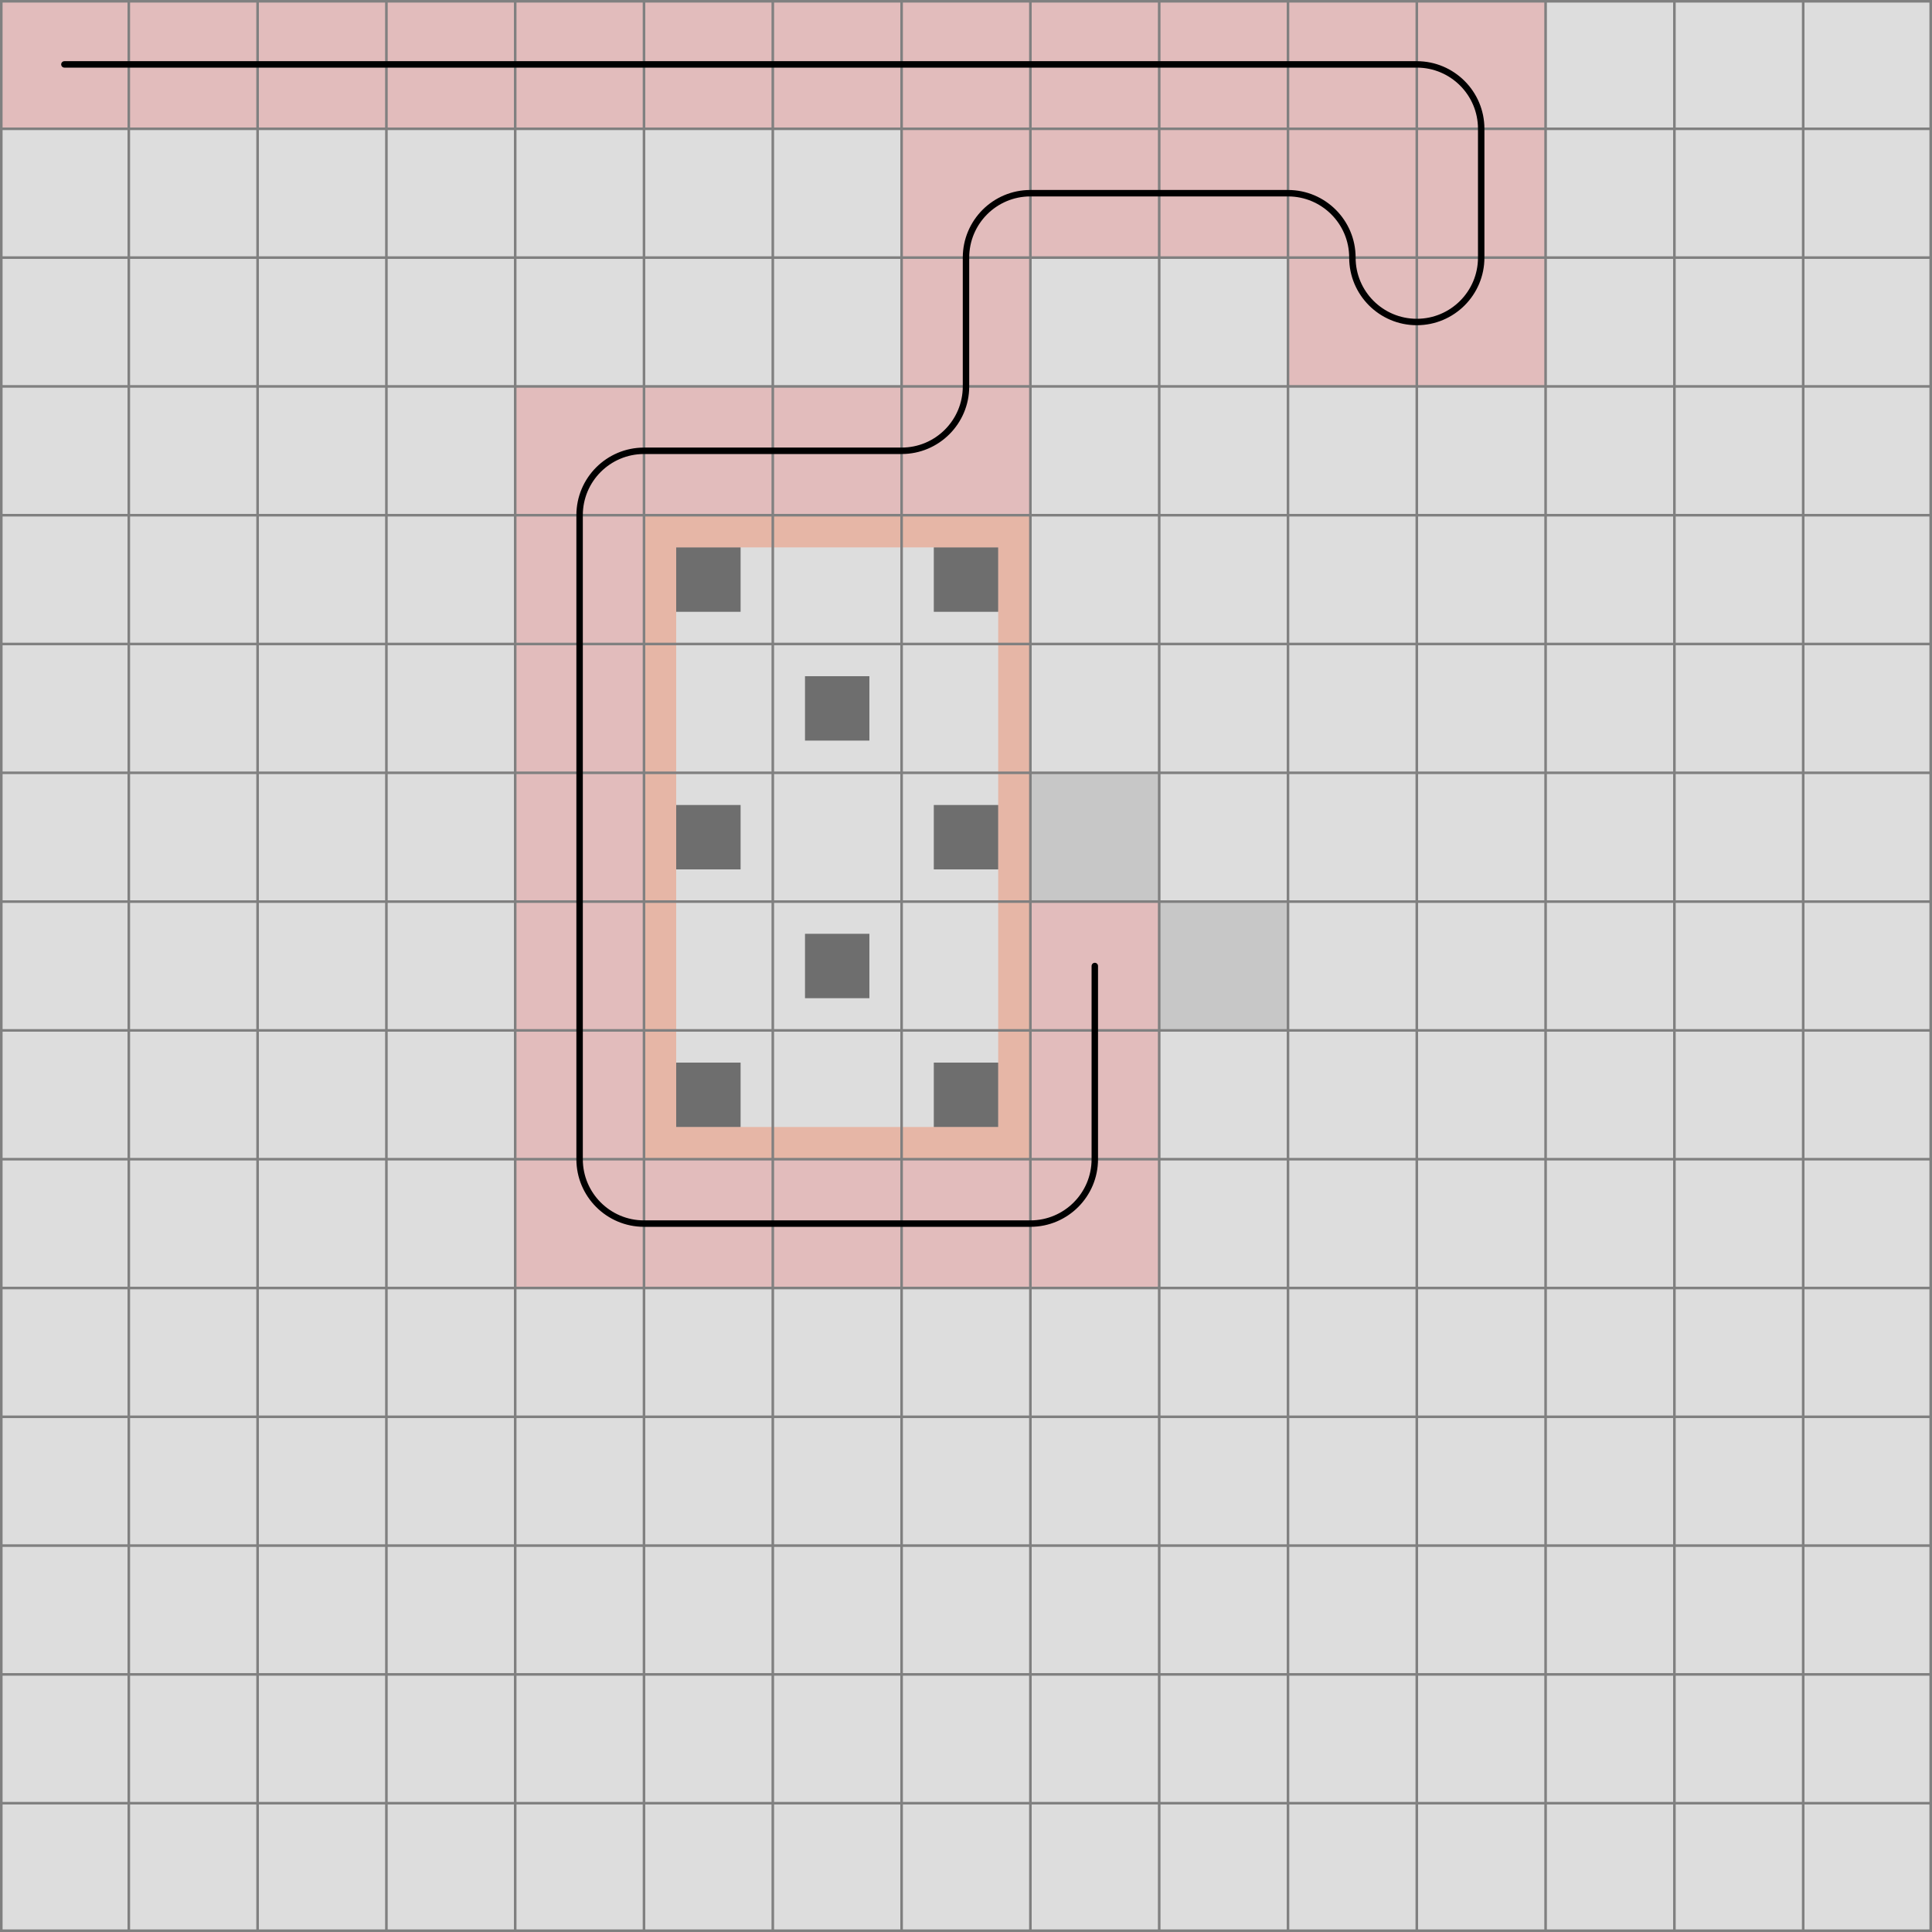
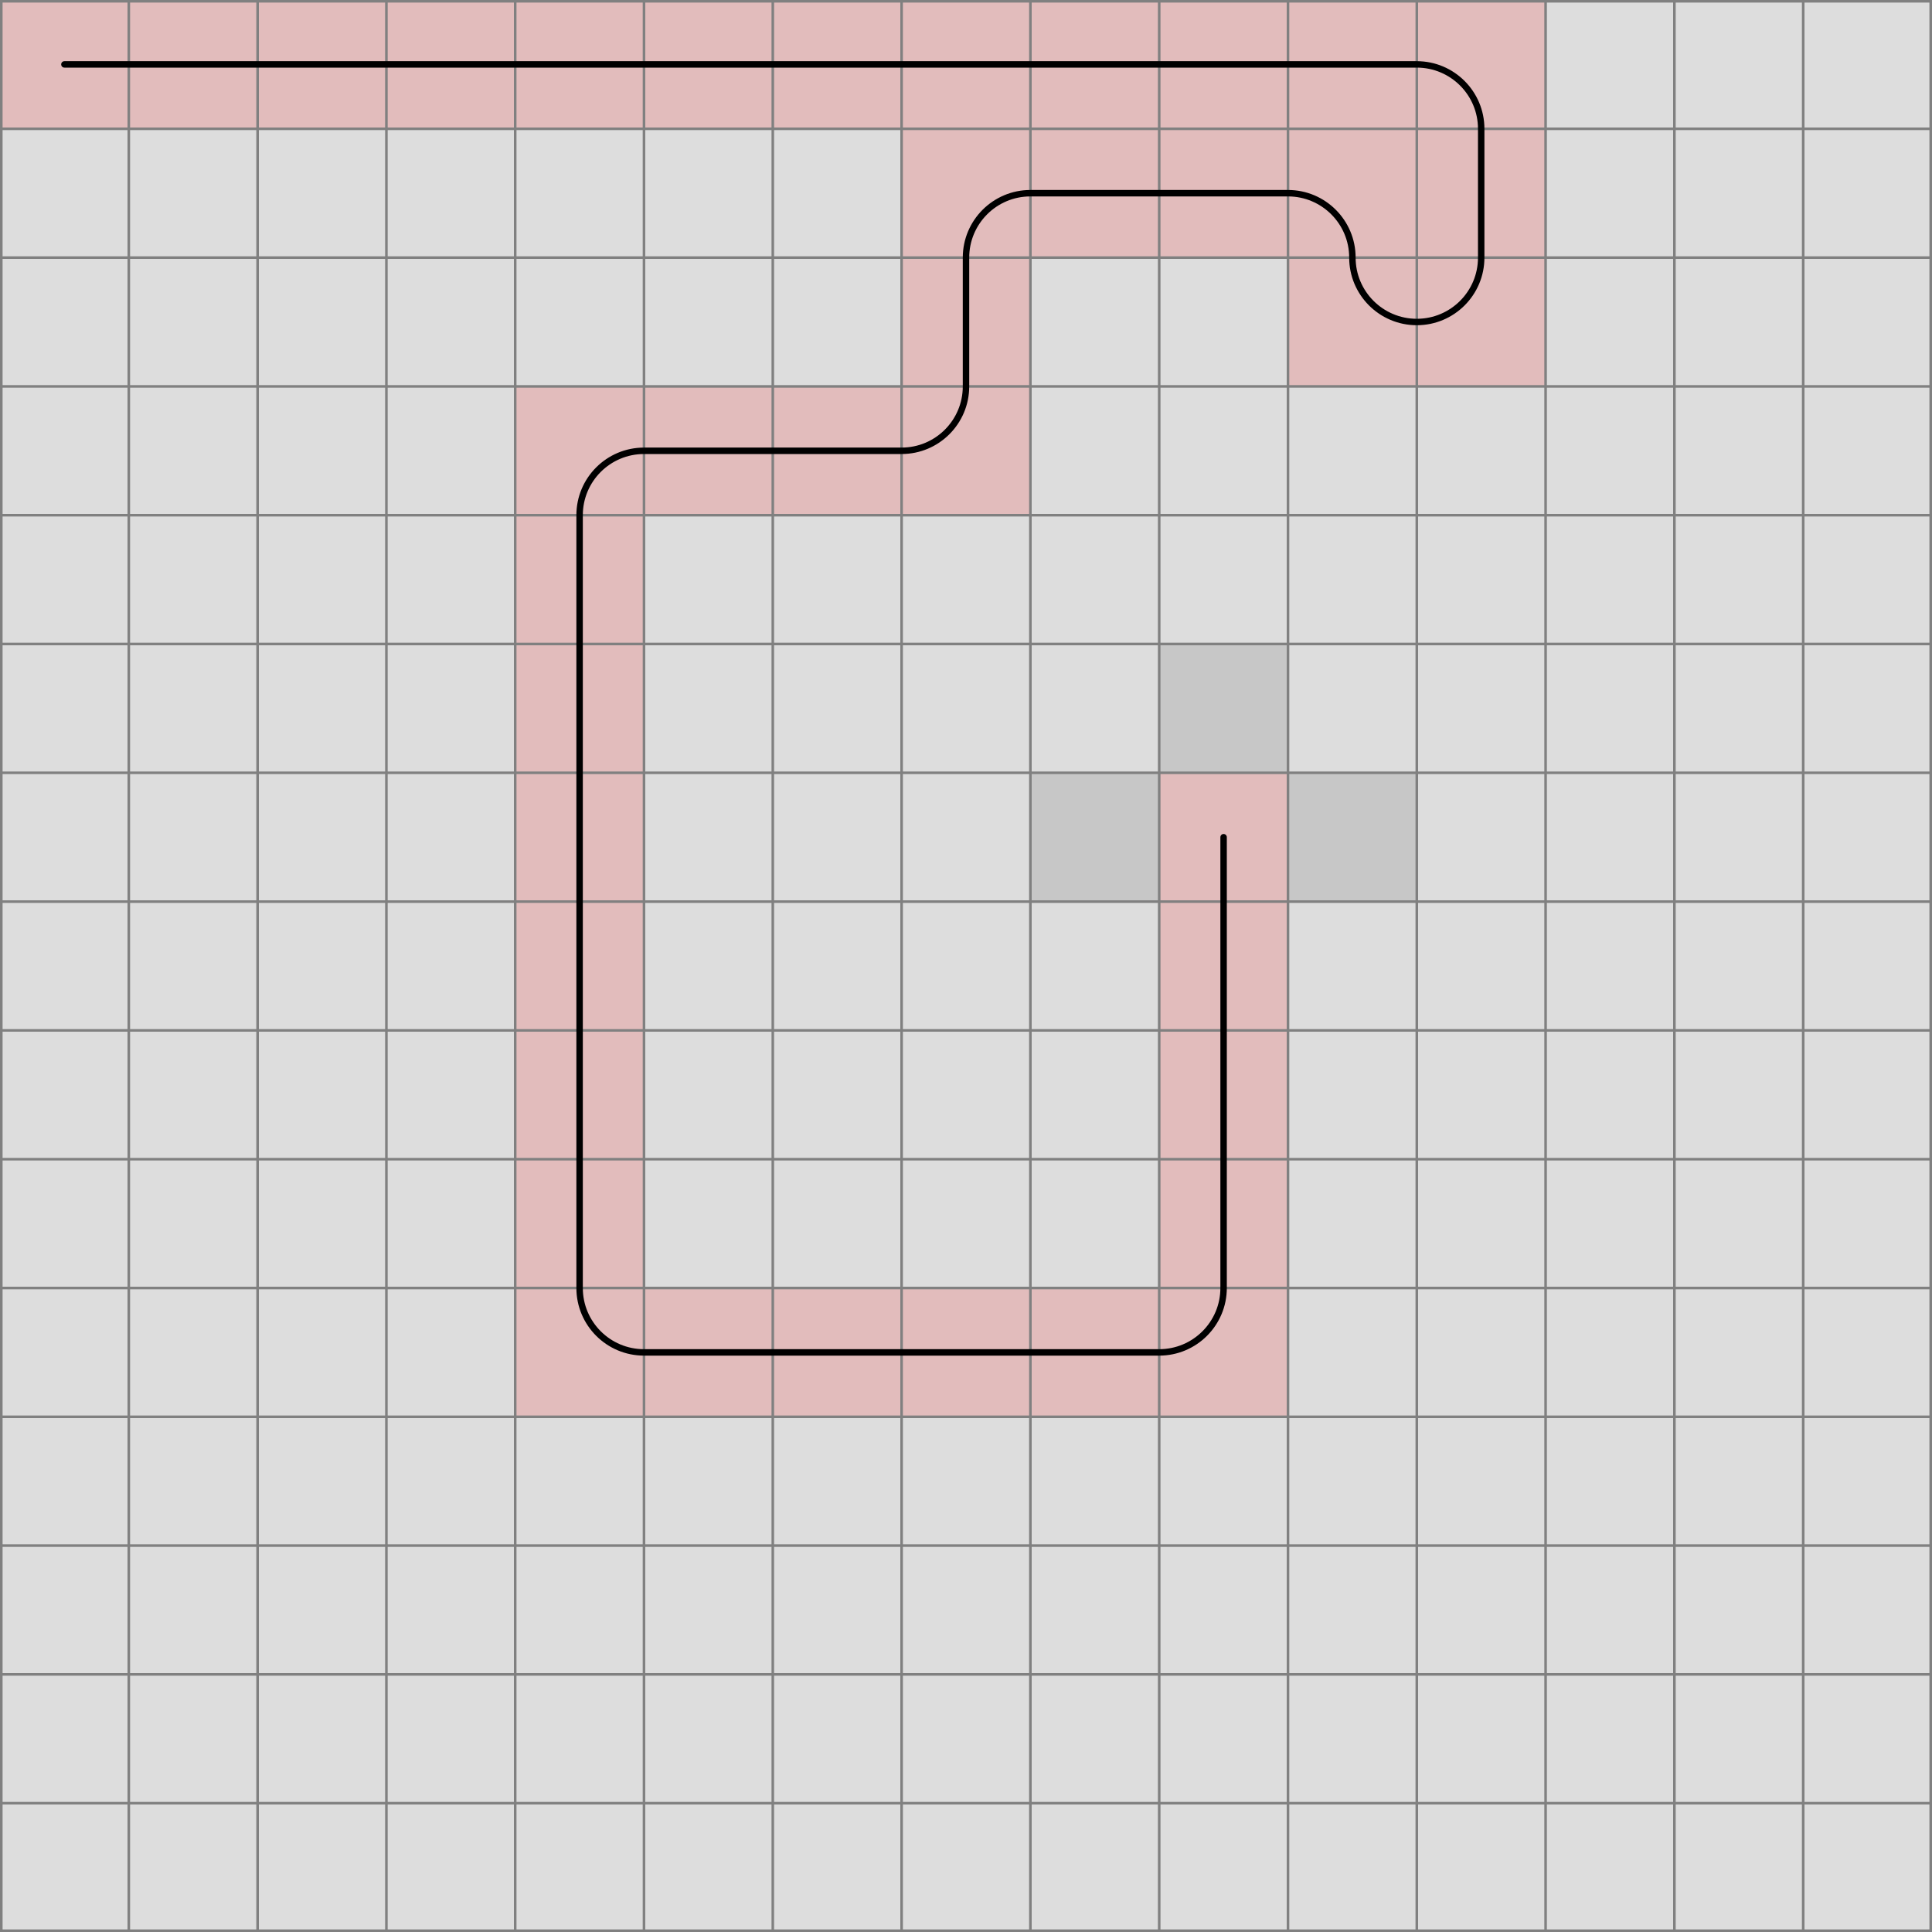
<svg xmlns="http://www.w3.org/2000/svg" viewBox="0 0 15 15">
  <path d="M0,0 h15 v15 h-15 z" fill="#dddddd" />
-   <rect x="5.25" y="8.25" width="0.5" height="0.5" fill="black" fill-opacity="0.5" />
-   <rect x="7.25" y="8.25" width="0.5" height="0.5" fill="black" fill-opacity="0.5" />
-   <rect x="6.25" y="7.25" width="0.5" height="0.5" fill="black" fill-opacity="0.5" />
-   <rect x="5.25" y="6.25" width="0.5" height="0.5" fill="black" fill-opacity="0.5" />
-   <rect x="7.25" y="6.25" width="0.5" height="0.5" fill="black" fill-opacity="0.5" />
-   <rect x="6.25" y="5.25" width="0.5" height="0.5" fill="black" fill-opacity="0.5" />
-   <rect x="5.25" y="4.25" width="0.5" height="0.5" fill="black" fill-opacity="0.5" />
-   <rect x="7.25" y="4.25" width="0.5" height="0.5" fill="black" fill-opacity="0.5" />
  <rect width="1" height="1" x="0" y="0" fill="#e2bcbc" fill-opacity="1" />
  <rect width="1" height="1" x="1" y="0" fill="#e2bcbc" fill-opacity="1" />
  <rect width="1" height="1" x="2" y="0" fill="#e2bcbc" fill-opacity="1" />
  <rect width="1" height="1" x="3" y="0" fill="#e2bcbc" fill-opacity="1" />
  <rect width="1" height="1" x="4" y="0" fill="#e2bcbc" fill-opacity="1" />
  <rect width="1" height="1" x="5" y="0" fill="#e2bcbc" fill-opacity="1" />
  <rect width="1" height="1" x="6" y="0" fill="#e2bcbc" fill-opacity="1" />
  <rect width="1" height="1" x="7" y="0" fill="#e2bcbc" fill-opacity="1" />
  <rect width="1" height="1" x="8" y="0" fill="#e2bcbc" fill-opacity="1" />
  <rect width="1" height="1" x="9" y="0" fill="#e2bcbc" fill-opacity="1" />
  <rect width="1" height="1" x="10" y="0" fill="#e2bcbc" fill-opacity="1" />
  <rect width="1" height="1" x="11" y="0" fill="#e2bcbc" fill-opacity="1" />
  <rect width="1" height="1" x="11" y="1" fill="#e2bcbc" fill-opacity="1" />
  <rect width="1" height="1" x="11" y="2" fill="#e2bcbc" fill-opacity="1" />
  <rect width="1" height="1" x="10" y="2" fill="#e2bcbc" fill-opacity="1" />
  <rect width="1" height="1" x="10" y="1" fill="#e2bcbc" fill-opacity="1" />
  <rect width="1" height="1" x="9" y="1" fill="#e2bcbc" fill-opacity="1" />
  <rect width="1" height="1" x="8" y="1" fill="#e2bcbc" fill-opacity="1" />
  <rect width="1" height="1" x="7" y="1" fill="#e2bcbc" fill-opacity="1" />
  <rect width="1" height="1" x="7" y="2" fill="#e2bcbc" fill-opacity="1" />
  <rect width="1" height="1" x="7" y="3" fill="#e2bcbc" fill-opacity="1" />
  <rect width="1" height="1" x="6" y="3" fill="#e2bcbc" fill-opacity="1" />
  <rect width="1" height="1" x="5" y="3" fill="#e2bcbc" fill-opacity="1" />
  <rect width="1" height="1" x="4" y="3" fill="#e2bcbc" fill-opacity="1" />
  <rect width="1" height="1" x="4" y="4" fill="#e2bcbc" fill-opacity="1" />
  <rect width="1" height="1" x="4" y="5" fill="#e2bcbc" fill-opacity="1" />
  <rect width="1" height="1" x="4" y="6" fill="#e2bcbc" fill-opacity="1" />
  <rect width="1" height="1" x="4" y="7" fill="#e2bcbc" fill-opacity="1" />
  <rect width="1" height="1" x="4" y="8" fill="#e2bcbc" fill-opacity="1" />
  <rect width="1" height="1" x="4" y="9" fill="#e2bcbc" fill-opacity="1" />
-   <rect width="1" height="1" x="5" y="9" fill="#e2bcbc" fill-opacity="1" />
-   <rect width="1" height="1" x="6" y="9" fill="#e2bcbc" fill-opacity="1" />
-   <rect width="1" height="1" x="7" y="9" fill="#e2bcbc" fill-opacity="1" />
-   <rect width="1" height="1" x="8" y="9" fill="#e2bcbc" fill-opacity="1" />
-   <rect width="1" height="1" x="8" y="8" fill="#e2bcbc" fill-opacity="1" />
-   <rect width="1" height="1" x="8" y="7" fill="#e2bcbc" fill-opacity="1" />
+   <rect width="1" height="1" x="4" y="10" fill="#e2bcbc" fill-opacity="1" />
+   <rect width="1" height="1" x="5" y="10" fill="#e2bcbc" fill-opacity="1" />
+   <rect width="1" height="1" x="6" y="10" fill="#e2bcbc" fill-opacity="1" />
+   <rect width="1" height="1" x="7" y="10" fill="#e2bcbc" fill-opacity="1" />
+   <rect width="1" height="1" x="8" y="10" fill="#e2bcbc" fill-opacity="1" />
+   <rect width="1" height="1" x="9" y="10" fill="#e2bcbc" fill-opacity="1" />
+   <rect width="1" height="1" x="9" y="9" fill="#e2bcbc" fill-opacity="1" />
+   <rect width="1" height="1" x="9" y="8" fill="#e2bcbc" fill-opacity="1" />
+   <rect width="1" height="1" x="9" y="7" fill="#e2bcbc" fill-opacity="1" />
+   <rect width="1" height="1" x="9" y="6" fill="#e2bcbc" fill-opacity="1" />
+   <rect width="1" height="1" x="9" y="5" fill="#000000" fill-opacity="0.1" />
+   <rect width="1" height="1" x="10" y="6" fill="#000000" fill-opacity="0.1" />
  <rect width="1" height="1" x="8" y="6" fill="#000000" fill-opacity="0.1" />
-   <rect width="1" height="1" x="9" y="7" fill="#000000" fill-opacity="0.1" />
-   <rect width="0.25" height="1" x="7.75" y="5" fill="#FF4000" fill-opacity="0.25" />
-   <rect width="0.25" height="1" x="7.75" y="6" fill="#FF4000" fill-opacity="0.25" />
-   <rect width="0.25" height="1" x="7.75" y="7" fill="#FF4000" fill-opacity="0.25" />
-   <path d="M 8 9 h -1 v -0.25 h 0.75 v -0.75 h 0.25 z" fill="#FF4000" fill-opacity="0.25" />
-   <rect width="1" height="0.25" x="6" y="8.75" fill="#FF4000" fill-opacity="0.25" />
-   <path d="M 5 9 v -1 h 0.25 v 0.75 h 0.75 v 0.25 z" fill="#FF4000" fill-opacity="0.25" />
-   <rect width="0.25" height="1" x="5" y="7" fill="#FF4000" fill-opacity="0.25" />
-   <rect width="0.25" height="1" x="5" y="6" fill="#FF4000" fill-opacity="0.25" />
-   <rect width="0.25" height="1" x="5" y="5" fill="#FF4000" fill-opacity="0.25" />
-   <path d="M 5 4 h 1 v 0.25 h -0.75 v 0.75 h -0.25 z" fill="#FF4000" fill-opacity="0.25" />
-   <rect width="1" height="0.25" x="6" y="4" fill="#FF4000" fill-opacity="0.25" />
-   <path d="M 8 4 v 1 h -0.25 v -0.75 h -0.75 v -0.25 z" fill="#FF4000" fill-opacity="0.25" />
  <path fill="transparent" stroke="gray" stroke-width="0.02" d="M 0.01 0 v 15" />
  <path fill="transparent" stroke="gray" stroke-width="0.02" d="M 0 0.01 h 15" />
  <path fill="transparent" stroke="gray" stroke-width="0.02" d="M 1 0 v 15" />
  <path fill="transparent" stroke="gray" stroke-width="0.02" d="M 0 1 h 15" />
  <path fill="transparent" stroke="gray" stroke-width="0.02" d="M 2 0 v 15" />
  <path fill="transparent" stroke="gray" stroke-width="0.02" d="M 0 2 h 15" />
  <path fill="transparent" stroke="gray" stroke-width="0.02" d="M 3 0 v 15" />
  <path fill="transparent" stroke="gray" stroke-width="0.02" d="M 0 3 h 15" />
  <path fill="transparent" stroke="gray" stroke-width="0.02" d="M 4 0 v 15" />
  <path fill="transparent" stroke="gray" stroke-width="0.02" d="M 0 4 h 15" />
  <path fill="transparent" stroke="gray" stroke-width="0.02" d="M 5 0 v 15" />
  <path fill="transparent" stroke="gray" stroke-width="0.02" d="M 0 5 h 15" />
  <path fill="transparent" stroke="gray" stroke-width="0.02" d="M 6 0 v 15" />
  <path fill="transparent" stroke="gray" stroke-width="0.02" d="M 0 6 h 15" />
  <path fill="transparent" stroke="gray" stroke-width="0.02" d="M 7 0 v 15" />
  <path fill="transparent" stroke="gray" stroke-width="0.02" d="M 0 7 h 15" />
  <path fill="transparent" stroke="gray" stroke-width="0.02" d="M 8 0 v 15" />
  <path fill="transparent" stroke="gray" stroke-width="0.02" d="M 0 8 h 15" />
  <path fill="transparent" stroke="gray" stroke-width="0.02" d="M 9 0 v 15" />
  <path fill="transparent" stroke="gray" stroke-width="0.02" d="M 0 9 h 15" />
  <path fill="transparent" stroke="gray" stroke-width="0.02" d="M 10 0 v 15" />
  <path fill="transparent" stroke="gray" stroke-width="0.02" d="M 0 10 h 15" />
  <path fill="transparent" stroke="gray" stroke-width="0.02" d="M 11 0 v 15" />
  <path fill="transparent" stroke="gray" stroke-width="0.02" d="M 0 11 h 15" />
  <path fill="transparent" stroke="gray" stroke-width="0.02" d="M 12 0 v 15" />
  <path fill="transparent" stroke="gray" stroke-width="0.02" d="M 0 12 h 15" />
  <path fill="transparent" stroke="gray" stroke-width="0.02" d="M 13 0 v 15" />
  <path fill="transparent" stroke="gray" stroke-width="0.02" d="M 0 13 h 15" />
  <path fill="transparent" stroke="gray" stroke-width="0.02" d="M 14 0 v 15" />
  <path fill="transparent" stroke="gray" stroke-width="0.02" d="M 0 14 h 15" />
  <path fill="transparent" stroke="gray" stroke-width="0.02" d="M 14.99 0 v 15" />
  <path fill="transparent" stroke="gray" stroke-width="0.02" d="M 0 14.99 h 15" />
-   <path d="M 0.5 0.5 L 1 0.5 L 2 0.5 L 3 0.5 L 4 0.5 L 5 0.5 L 6 0.5 L 7 0.5 L 8 0.5 L 9 0.5 L 10 0.5 L 11 0.5 A 0.5 0.5 0 0 1 11.5 1 L 11.5 2 A 0.5 0.5 0 0 1 11 2.5 A 0.5 0.5 0 0 1 10.5 2 A 0.5 0.5 0 0 0 10 1.5 L 9 1.5 L 8 1.5 A 0.5 0.5 0 0 0 7.5 2 L 7.5 3 A 0.5 0.5 0 0 1 7 3.5 L 6 3.5 L 5 3.5 A 0.5 0.5 0 0 0 4.5 4 L 4.5 5 L 4.5 6 L 4.5 7 L 4.5 8 L 4.5 9 A 0.5 0.5 0 0 0 5 9.5 L 6 9.5 L 7 9.5 L 8 9.5 A 0.5 0.5 0 0 0 8.5 9 L 8.5 8 L 8.5 7.5" fill="white" fill-opacity="0" stroke="black" stroke-width="0.05" stroke-linecap="round" />
+   <path d="M 0.5 0.5 L 1 0.5 L 2 0.5 L 3 0.5 L 4 0.5 L 5 0.5 L 6 0.5 L 7 0.5 L 8 0.5 L 9 0.5 L 10 0.5 L 11 0.5 A 0.5 0.5 0 0 1 11.5 1 L 11.5 2 A 0.5 0.5 0 0 1 11 2.5 A 0.5 0.5 0 0 1 10.5 2 A 0.5 0.5 0 0 0 10 1.5 L 9 1.5 L 8 1.5 A 0.5 0.5 0 0 0 7.5 2 L 7.5 3 A 0.5 0.5 0 0 1 7 3.5 L 6 3.5 L 5 3.5 A 0.5 0.5 0 0 0 4.5 4 L 4.5 5 L 4.5 6 L 4.5 7 L 4.5 8 L 4.5 9 L 4.5 10 A 0.5 0.5 0 0 0 5 10.5 L 6 10.5 L 7 10.5 L 8 10.5 L 9 10.5 A 0.5 0.5 0 0 0 9.5 10 L 9.5 9 L 9.5 8 L 9.5 7 L 9.5 6.5" fill="white" fill-opacity="0" stroke="black" stroke-width="0.05" stroke-linecap="round" />
</svg>
